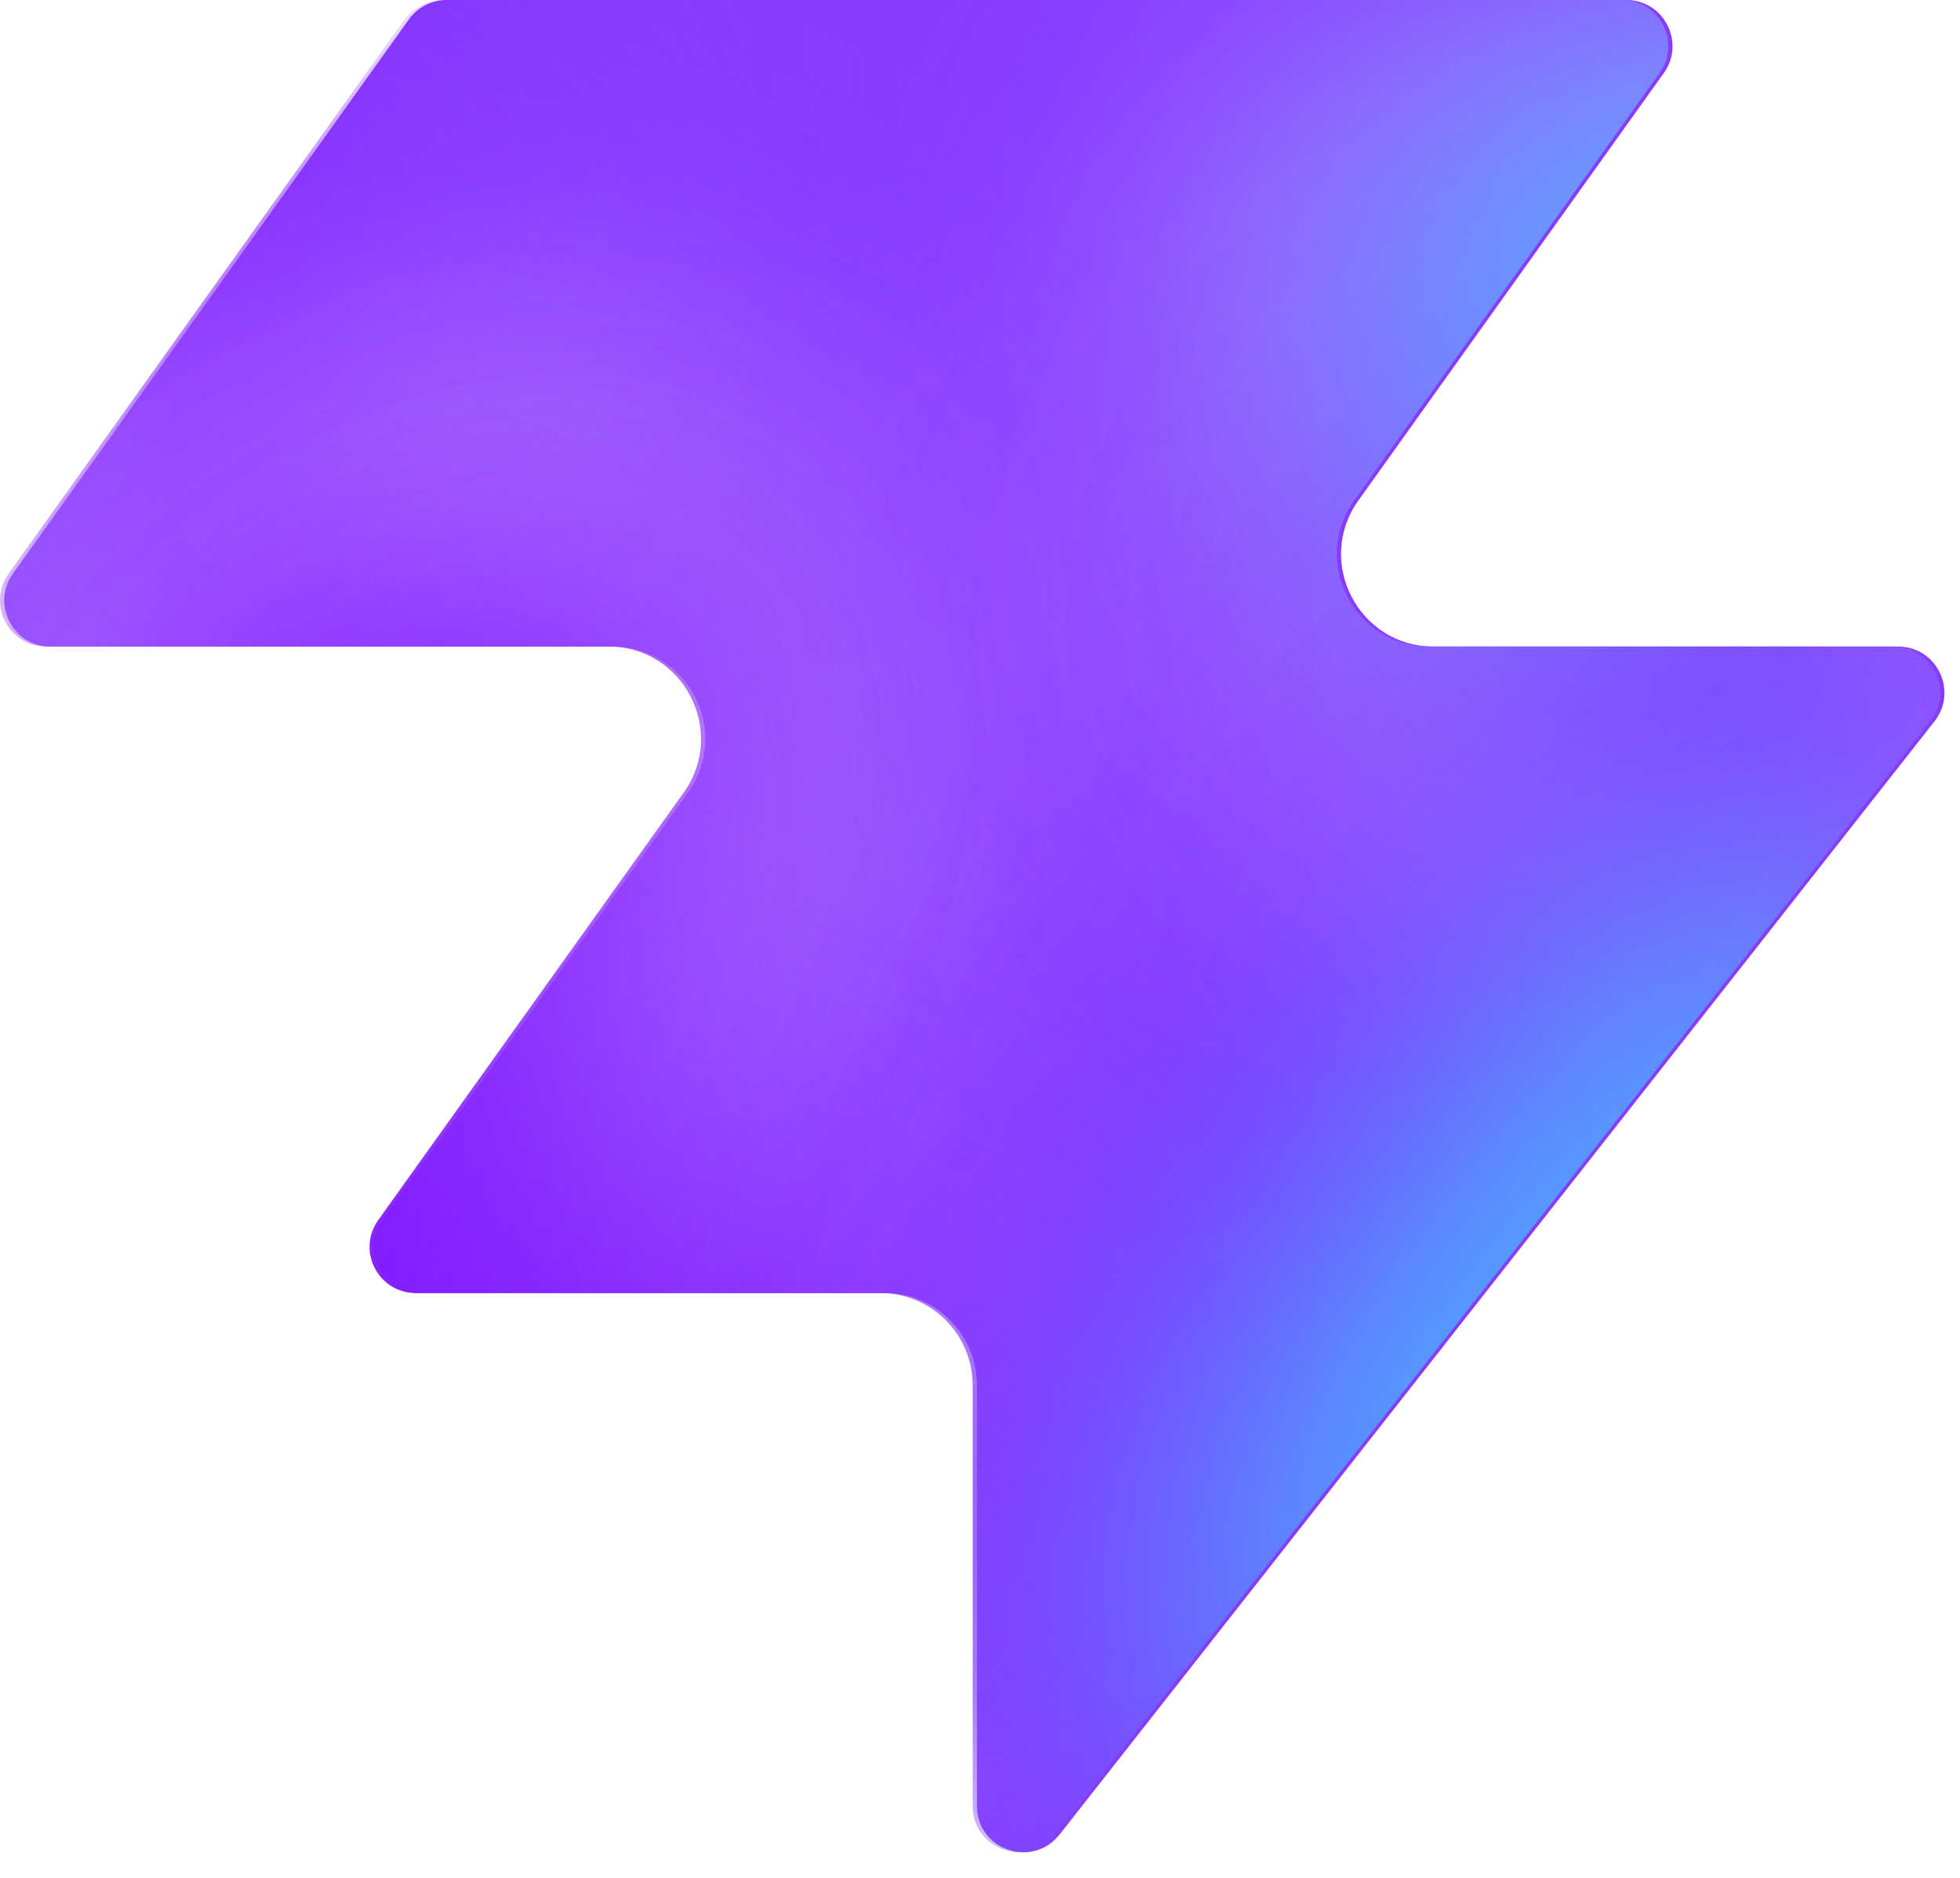
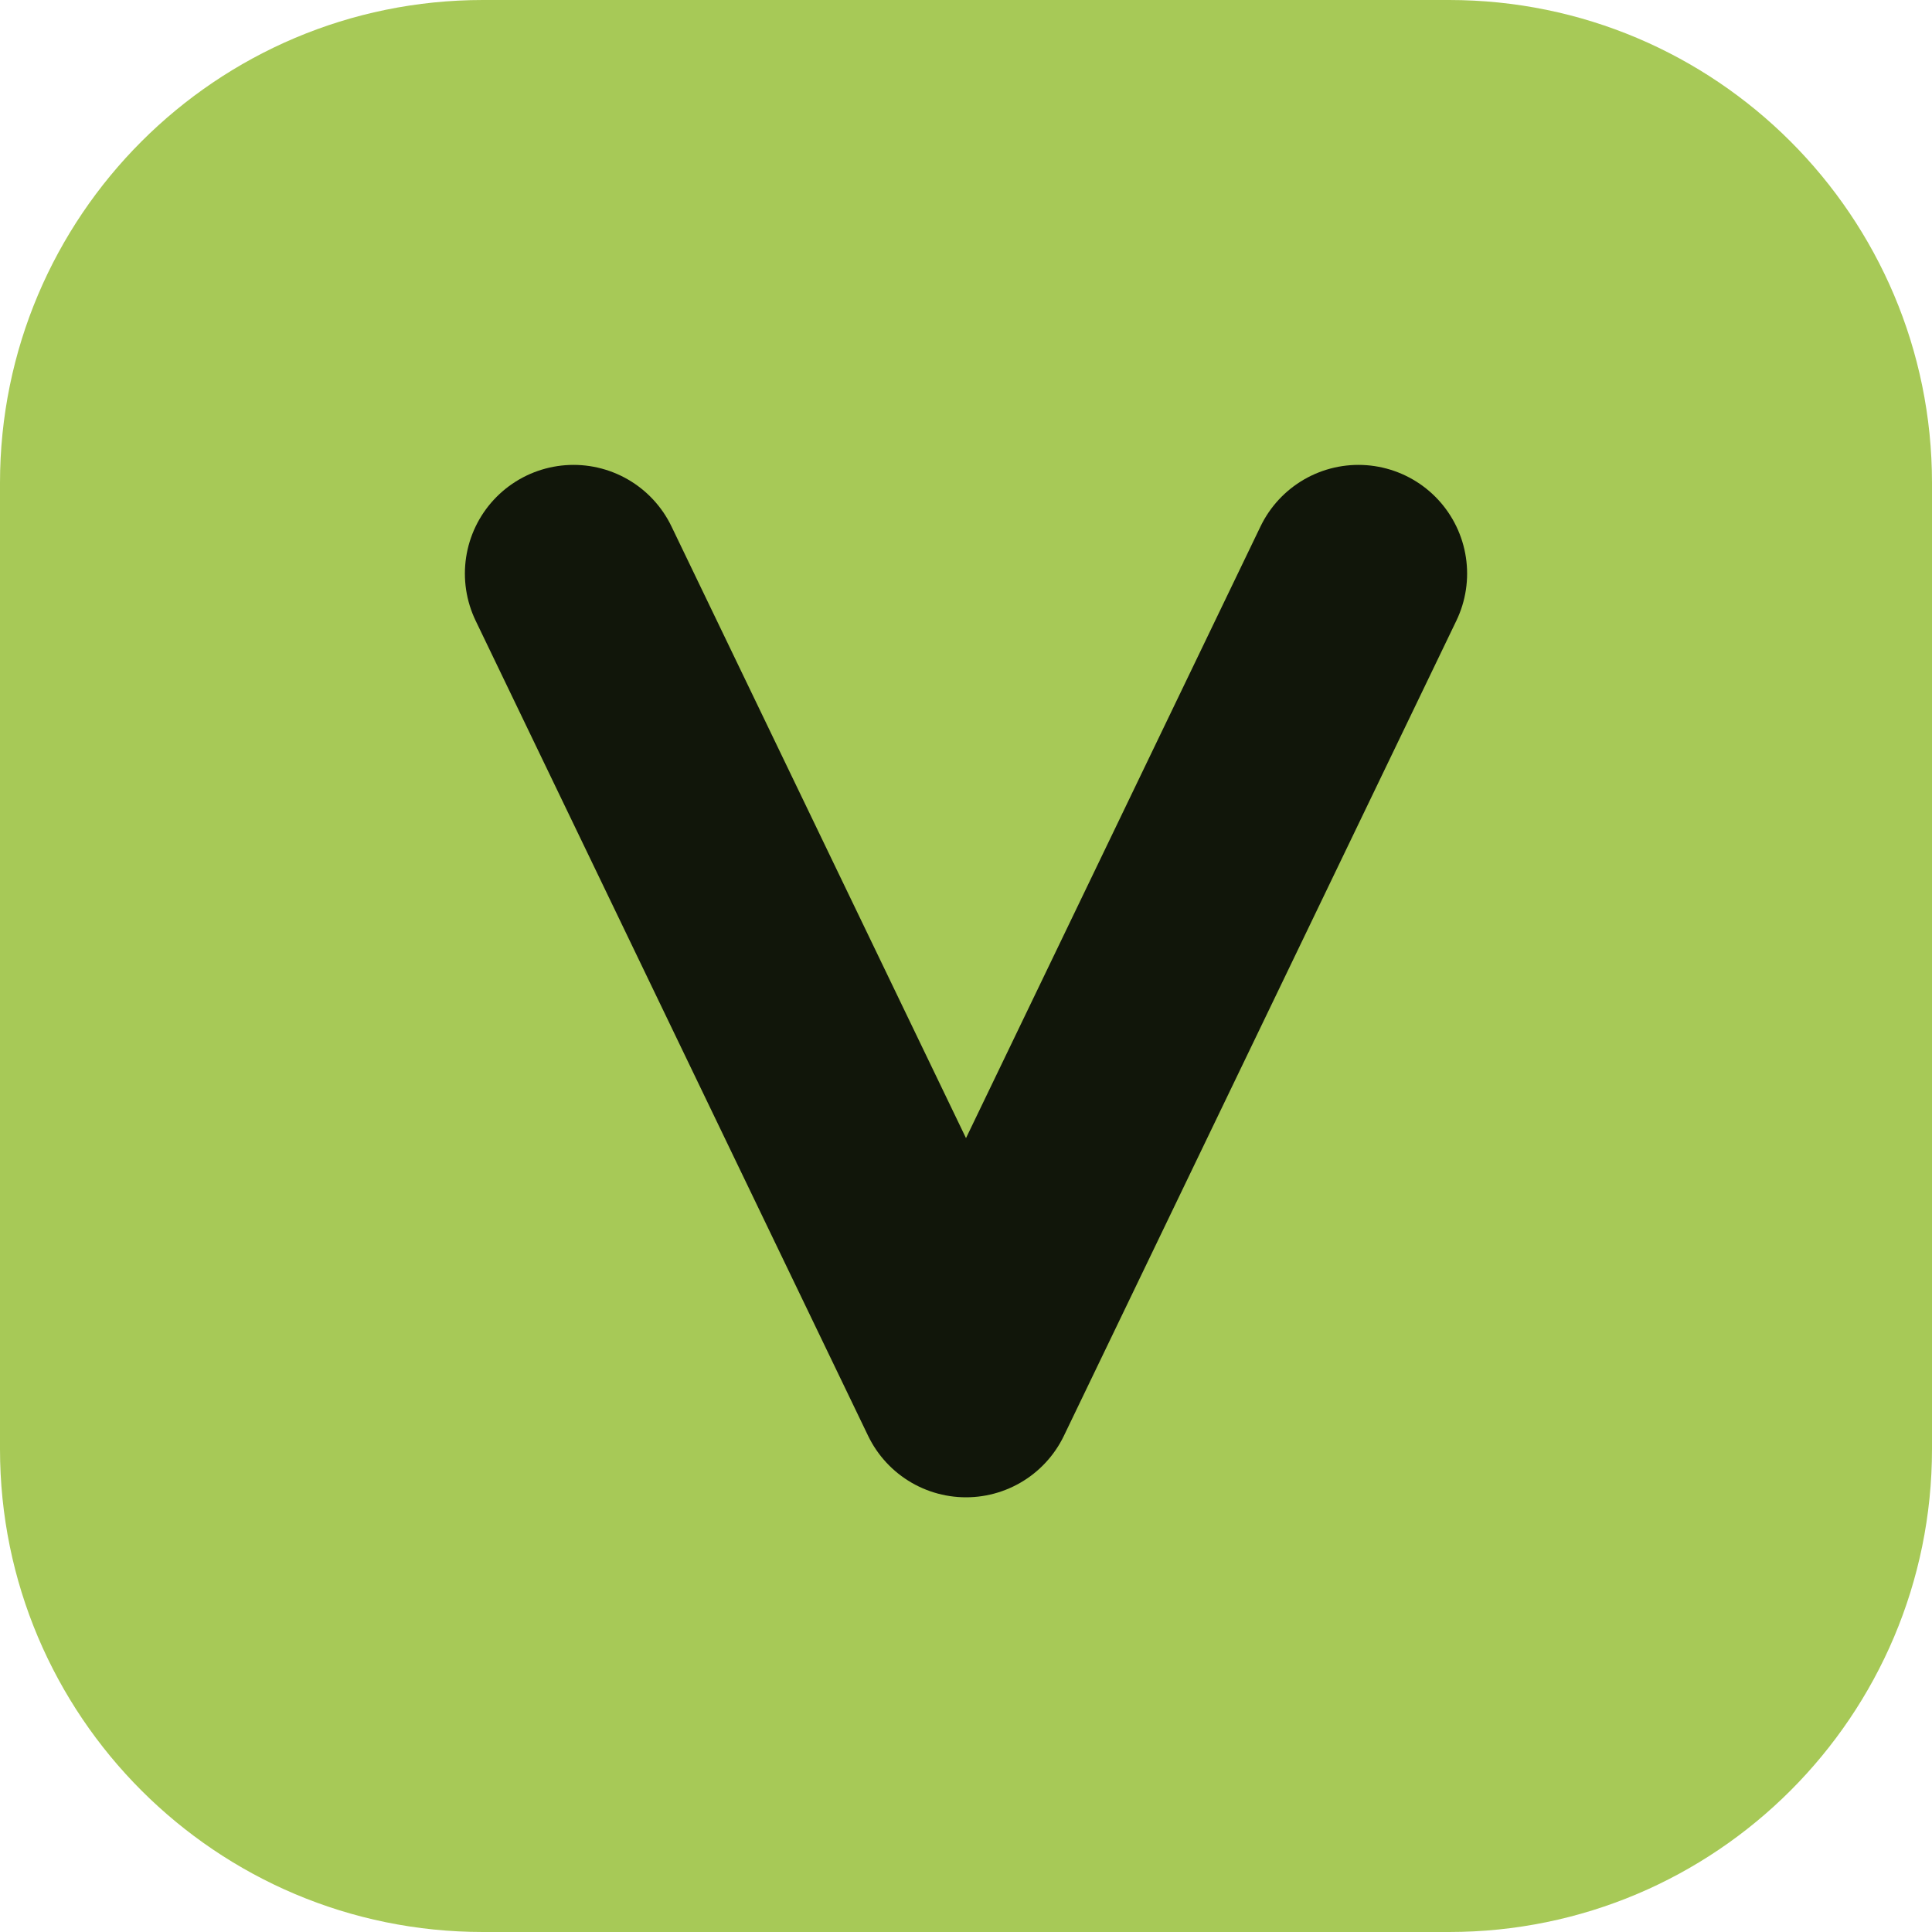
- <svg xmlns="http://www.w3.org/2000/svg" width="48" height="46" fill="none" viewBox="0 0 48 46">
-   <path fill="#863bff" d="M25.946 44.938c-.664.845-2.021.375-2.021-.698V33.937a2.26 2.26 0 0 0-2.262-2.262H10.287c-.92 0-1.456-1.04-.92-1.788l7.48-10.471c1.07-1.497 0-3.578-1.842-3.578H1.237c-.92 0-1.456-1.04-.92-1.788L10.013.474c.214-.297.556-.474.92-.474h28.894c.92 0 1.456 1.04.92 1.788l-7.48 10.471c-1.07 1.498 0 3.579 1.842 3.579h11.377c.943 0 1.473 1.088.89 1.83L25.947 44.94z" style="fill:#863bff;fill:color(display-p3 .525 .23 1);fill-opacity:1" />
-   <mask id="a" width="48" height="46" x="0" y="0" maskUnits="userSpaceOnUse" style="mask-type:alpha">
-     <path fill="#000" d="M25.842 44.938c-.664.844-2.021.375-2.021-.698V33.937a2.26 2.26 0 0 0-2.262-2.262H10.183c-.92 0-1.456-1.04-.92-1.788l7.48-10.471c1.07-1.498 0-3.579-1.842-3.579H1.133c-.92 0-1.456-1.04-.92-1.787L9.91.473c.214-.297.556-.474.92-.474h28.894c.92 0 1.456 1.04.92 1.788l-7.48 10.471c-1.07 1.498 0 3.578 1.842 3.578h11.377c.943 0 1.473 1.088.89 1.832L25.843 44.94z" style="fill:#000;fill-opacity:1" />
-   </mask>
-   <g mask="url(#a)">
-     <g filter="url(#b)">
-       <ellipse cx="5.508" cy="14.704" fill="#ede6ff" rx="5.508" ry="14.704" style="fill:#ede6ff;fill:color(display-p3 .927 .903 1);fill-opacity:1" transform="matrix(.00324 1 1 -.00324 -4.47 31.516)" />
-     </g>
-     <g filter="url(#c)">
-       <ellipse cx="10.399" cy="29.851" fill="#ede6ff" rx="10.399" ry="29.851" style="fill:#ede6ff;fill:color(display-p3 .927 .903 1);fill-opacity:1" transform="matrix(.00324 1 1 -.00324 -39.328 7.883)" />
-     </g>
-     <g filter="url(#d)">
-       <ellipse cx="5.508" cy="30.487" fill="#7e14ff" rx="5.508" ry="30.487" style="fill:#7e14ff;fill:color(display-p3 .492 .077 1);fill-opacity:1" transform="rotate(89.814 -25.913 -14.639)scale(1 -1)" />
-     </g>
-     <g filter="url(#e)">
-       <ellipse cx="5.508" cy="30.599" fill="#7e14ff" rx="5.508" ry="30.599" style="fill:#7e14ff;fill:color(display-p3 .492 .077 1);fill-opacity:1" transform="rotate(89.814 -32.644 -3.334)scale(1 -1)" />
-     </g>
-     <g filter="url(#f)">
-       <ellipse cx="5.508" cy="30.599" fill="#7e14ff" rx="5.508" ry="30.599" style="fill:#7e14ff;fill:color(display-p3 .492 .077 1);fill-opacity:1" transform="matrix(.00324 1 1 -.00324 -34.34 30.47)" />
-     </g>
-     <g filter="url(#g)">
-       <ellipse cx="14.072" cy="22.078" fill="#ede6ff" rx="14.072" ry="22.078" style="fill:#ede6ff;fill:color(display-p3 .927 .903 1);fill-opacity:1" transform="rotate(93.35 24.506 48.493)scale(-1 1)" />
-     </g>
-     <g filter="url(#h)">
-       <ellipse cx="3.47" cy="21.501" fill="#7e14ff" rx="3.47" ry="21.501" style="fill:#7e14ff;fill:color(display-p3 .492 .077 1);fill-opacity:1" transform="rotate(89.009 28.708 47.59)scale(-1 1)" />
-     </g>
-     <g filter="url(#i)">
-       <ellipse cx="3.47" cy="21.501" fill="#7e14ff" rx="3.47" ry="21.501" style="fill:#7e14ff;fill:color(display-p3 .492 .077 1);fill-opacity:1" transform="rotate(89.009 28.708 47.59)scale(-1 1)" />
-     </g>
-     <g filter="url(#j)">
-       <ellipse cx=".387" cy="8.972" fill="#7e14ff" rx="4.407" ry="29.108" style="fill:#7e14ff;fill:color(display-p3 .492 .077 1);fill-opacity:1" transform="rotate(39.51 .387 8.972)" />
-     </g>
-     <g filter="url(#k)">
-       <ellipse cx="47.523" cy="-6.092" fill="#7e14ff" rx="4.407" ry="29.108" style="fill:#7e14ff;fill:color(display-p3 .492 .077 1);fill-opacity:1" transform="rotate(37.892 47.523 -6.092)" />
-     </g>
-     <g filter="url(#l)">
-       <ellipse cx="41.412" cy="6.333" fill="#47bfff" rx="5.971" ry="9.665" style="fill:#47bfff;fill:color(display-p3 .28 .748 1);fill-opacity:1" transform="rotate(37.892 41.412 6.333)" />
-     </g>
-     <g filter="url(#m)">
-       <ellipse cx="-1.879" cy="38.332" fill="#7e14ff" rx="4.407" ry="29.108" style="fill:#7e14ff;fill:color(display-p3 .492 .077 1);fill-opacity:1" transform="rotate(37.892 -1.88 38.332)" />
-     </g>
-     <g filter="url(#n)">
-       <ellipse cx="-1.879" cy="38.332" fill="#7e14ff" rx="4.407" ry="29.108" style="fill:#7e14ff;fill:color(display-p3 .492 .077 1);fill-opacity:1" transform="rotate(37.892 -1.88 38.332)" />
-     </g>
-     <g filter="url(#o)">
-       <ellipse cx="35.651" cy="29.907" fill="#7e14ff" rx="4.407" ry="29.108" style="fill:#7e14ff;fill:color(display-p3 .492 .077 1);fill-opacity:1" transform="rotate(37.892 35.651 29.907)" />
-     </g>
-     <g filter="url(#p)">
-       <ellipse cx="38.418" cy="32.4" fill="#47bfff" rx="5.971" ry="15.297" style="fill:#47bfff;fill:color(display-p3 .28 .748 1);fill-opacity:1" transform="rotate(37.892 38.418 32.4)" />
-     </g>
-   </g>
-   <defs>
-     <filter id="b" width="60.045" height="41.654" x="-19.77" y="16.149" color-interpolation-filters="sRGB" filterUnits="userSpaceOnUse">
-       <feFlood flood-opacity="0" result="BackgroundImageFix" />
-       <feBlend in="SourceGraphic" in2="BackgroundImageFix" result="shape" />
-       <feGaussianBlur result="effect1_foregroundBlur_2002_17158" stdDeviation="7.659" />
-     </filter>
-     <filter id="c" width="90.34" height="51.437" x="-54.613" y="-7.533" color-interpolation-filters="sRGB" filterUnits="userSpaceOnUse">
-       <feFlood flood-opacity="0" result="BackgroundImageFix" />
-       <feBlend in="SourceGraphic" in2="BackgroundImageFix" result="shape" />
-       <feGaussianBlur result="effect1_foregroundBlur_2002_17158" stdDeviation="7.659" />
-     </filter>
-     <filter id="d" width="79.355" height="29.4" x="-49.64" y="2.03" color-interpolation-filters="sRGB" filterUnits="userSpaceOnUse">
-       <feFlood flood-opacity="0" result="BackgroundImageFix" />
-       <feBlend in="SourceGraphic" in2="BackgroundImageFix" result="shape" />
-       <feGaussianBlur result="effect1_foregroundBlur_2002_17158" stdDeviation="4.596" />
-     </filter>
-     <filter id="e" width="79.579" height="29.4" x="-45.045" y="20.029" color-interpolation-filters="sRGB" filterUnits="userSpaceOnUse">
-       <feFlood flood-opacity="0" result="BackgroundImageFix" />
-       <feBlend in="SourceGraphic" in2="BackgroundImageFix" result="shape" />
-       <feGaussianBlur result="effect1_foregroundBlur_2002_17158" stdDeviation="4.596" />
-     </filter>
-     <filter id="f" width="79.579" height="29.4" x="-43.513" y="21.178" color-interpolation-filters="sRGB" filterUnits="userSpaceOnUse">
-       <feFlood flood-opacity="0" result="BackgroundImageFix" />
-       <feBlend in="SourceGraphic" in2="BackgroundImageFix" result="shape" />
-       <feGaussianBlur result="effect1_foregroundBlur_2002_17158" stdDeviation="4.596" />
-     </filter>
-     <filter id="g" width="74.749" height="58.852" x="15.756" y="-17.901" color-interpolation-filters="sRGB" filterUnits="userSpaceOnUse">
-       <feFlood flood-opacity="0" result="BackgroundImageFix" />
-       <feBlend in="SourceGraphic" in2="BackgroundImageFix" result="shape" />
-       <feGaussianBlur result="effect1_foregroundBlur_2002_17158" stdDeviation="7.659" />
-     </filter>
-     <filter id="h" width="61.377" height="25.362" x="23.548" y="2.284" color-interpolation-filters="sRGB" filterUnits="userSpaceOnUse">
-       <feFlood flood-opacity="0" result="BackgroundImageFix" />
-       <feBlend in="SourceGraphic" in2="BackgroundImageFix" result="shape" />
-       <feGaussianBlur result="effect1_foregroundBlur_2002_17158" stdDeviation="4.596" />
-     </filter>
-     <filter id="i" width="61.377" height="25.362" x="23.548" y="2.284" color-interpolation-filters="sRGB" filterUnits="userSpaceOnUse">
-       <feFlood flood-opacity="0" result="BackgroundImageFix" />
-       <feBlend in="SourceGraphic" in2="BackgroundImageFix" result="shape" />
-       <feGaussianBlur result="effect1_foregroundBlur_2002_17158" stdDeviation="4.596" />
-     </filter>
-     <filter id="j" width="56.045" height="63.649" x="-27.636" y="-22.853" color-interpolation-filters="sRGB" filterUnits="userSpaceOnUse">
-       <feFlood flood-opacity="0" result="BackgroundImageFix" />
-       <feBlend in="SourceGraphic" in2="BackgroundImageFix" result="shape" />
-       <feGaussianBlur result="effect1_foregroundBlur_2002_17158" stdDeviation="4.596" />
-     </filter>
-     <filter id="k" width="54.814" height="64.646" x="20.116" y="-38.415" color-interpolation-filters="sRGB" filterUnits="userSpaceOnUse">
-       <feFlood flood-opacity="0" result="BackgroundImageFix" />
-       <feBlend in="SourceGraphic" in2="BackgroundImageFix" result="shape" />
-       <feGaussianBlur result="effect1_foregroundBlur_2002_17158" stdDeviation="4.596" />
-     </filter>
-     <filter id="l" width="33.541" height="35.313" x="24.641" y="-11.323" color-interpolation-filters="sRGB" filterUnits="userSpaceOnUse">
-       <feFlood flood-opacity="0" result="BackgroundImageFix" />
-       <feBlend in="SourceGraphic" in2="BackgroundImageFix" result="shape" />
-       <feGaussianBlur result="effect1_foregroundBlur_2002_17158" stdDeviation="4.596" />
-     </filter>
-     <filter id="m" width="54.814" height="64.646" x="-29.286" y="6.009" color-interpolation-filters="sRGB" filterUnits="userSpaceOnUse">
-       <feFlood flood-opacity="0" result="BackgroundImageFix" />
-       <feBlend in="SourceGraphic" in2="BackgroundImageFix" result="shape" />
-       <feGaussianBlur result="effect1_foregroundBlur_2002_17158" stdDeviation="4.596" />
-     </filter>
-     <filter id="n" width="54.814" height="64.646" x="-29.286" y="6.009" color-interpolation-filters="sRGB" filterUnits="userSpaceOnUse">
-       <feFlood flood-opacity="0" result="BackgroundImageFix" />
-       <feBlend in="SourceGraphic" in2="BackgroundImageFix" result="shape" />
-       <feGaussianBlur result="effect1_foregroundBlur_2002_17158" stdDeviation="4.596" />
-     </filter>
-     <filter id="o" width="54.814" height="64.646" x="8.244" y="-2.416" color-interpolation-filters="sRGB" filterUnits="userSpaceOnUse">
-       <feFlood flood-opacity="0" result="BackgroundImageFix" />
-       <feBlend in="SourceGraphic" in2="BackgroundImageFix" result="shape" />
-       <feGaussianBlur result="effect1_foregroundBlur_2002_17158" stdDeviation="4.596" />
-     </filter>
-     <filter id="p" width="39.409" height="43.623" x="18.713" y="10.588" color-interpolation-filters="sRGB" filterUnits="userSpaceOnUse">
-       <feFlood flood-opacity="0" result="BackgroundImageFix" />
-       <feBlend in="SourceGraphic" in2="BackgroundImageFix" result="shape" />
-       <feGaussianBlur result="effect1_foregroundBlur_2002_17158" stdDeviation="4.596" />
-     </filter>
-   </defs>
+ <svg xmlns="http://www.w3.org/2000/svg" viewBox="0 0 32 32" width="32" height="32" role="img" aria-label="VeriBook">
+   <rect width="32" height="32" rx="8" fill="#a7c957" />
+   <path d="M9.5 9.5 L16 23 L22.5 9.5" fill="none" stroke="#11160a" stroke-width="3.6" stroke-linecap="round" stroke-linejoin="round" />
</svg>
